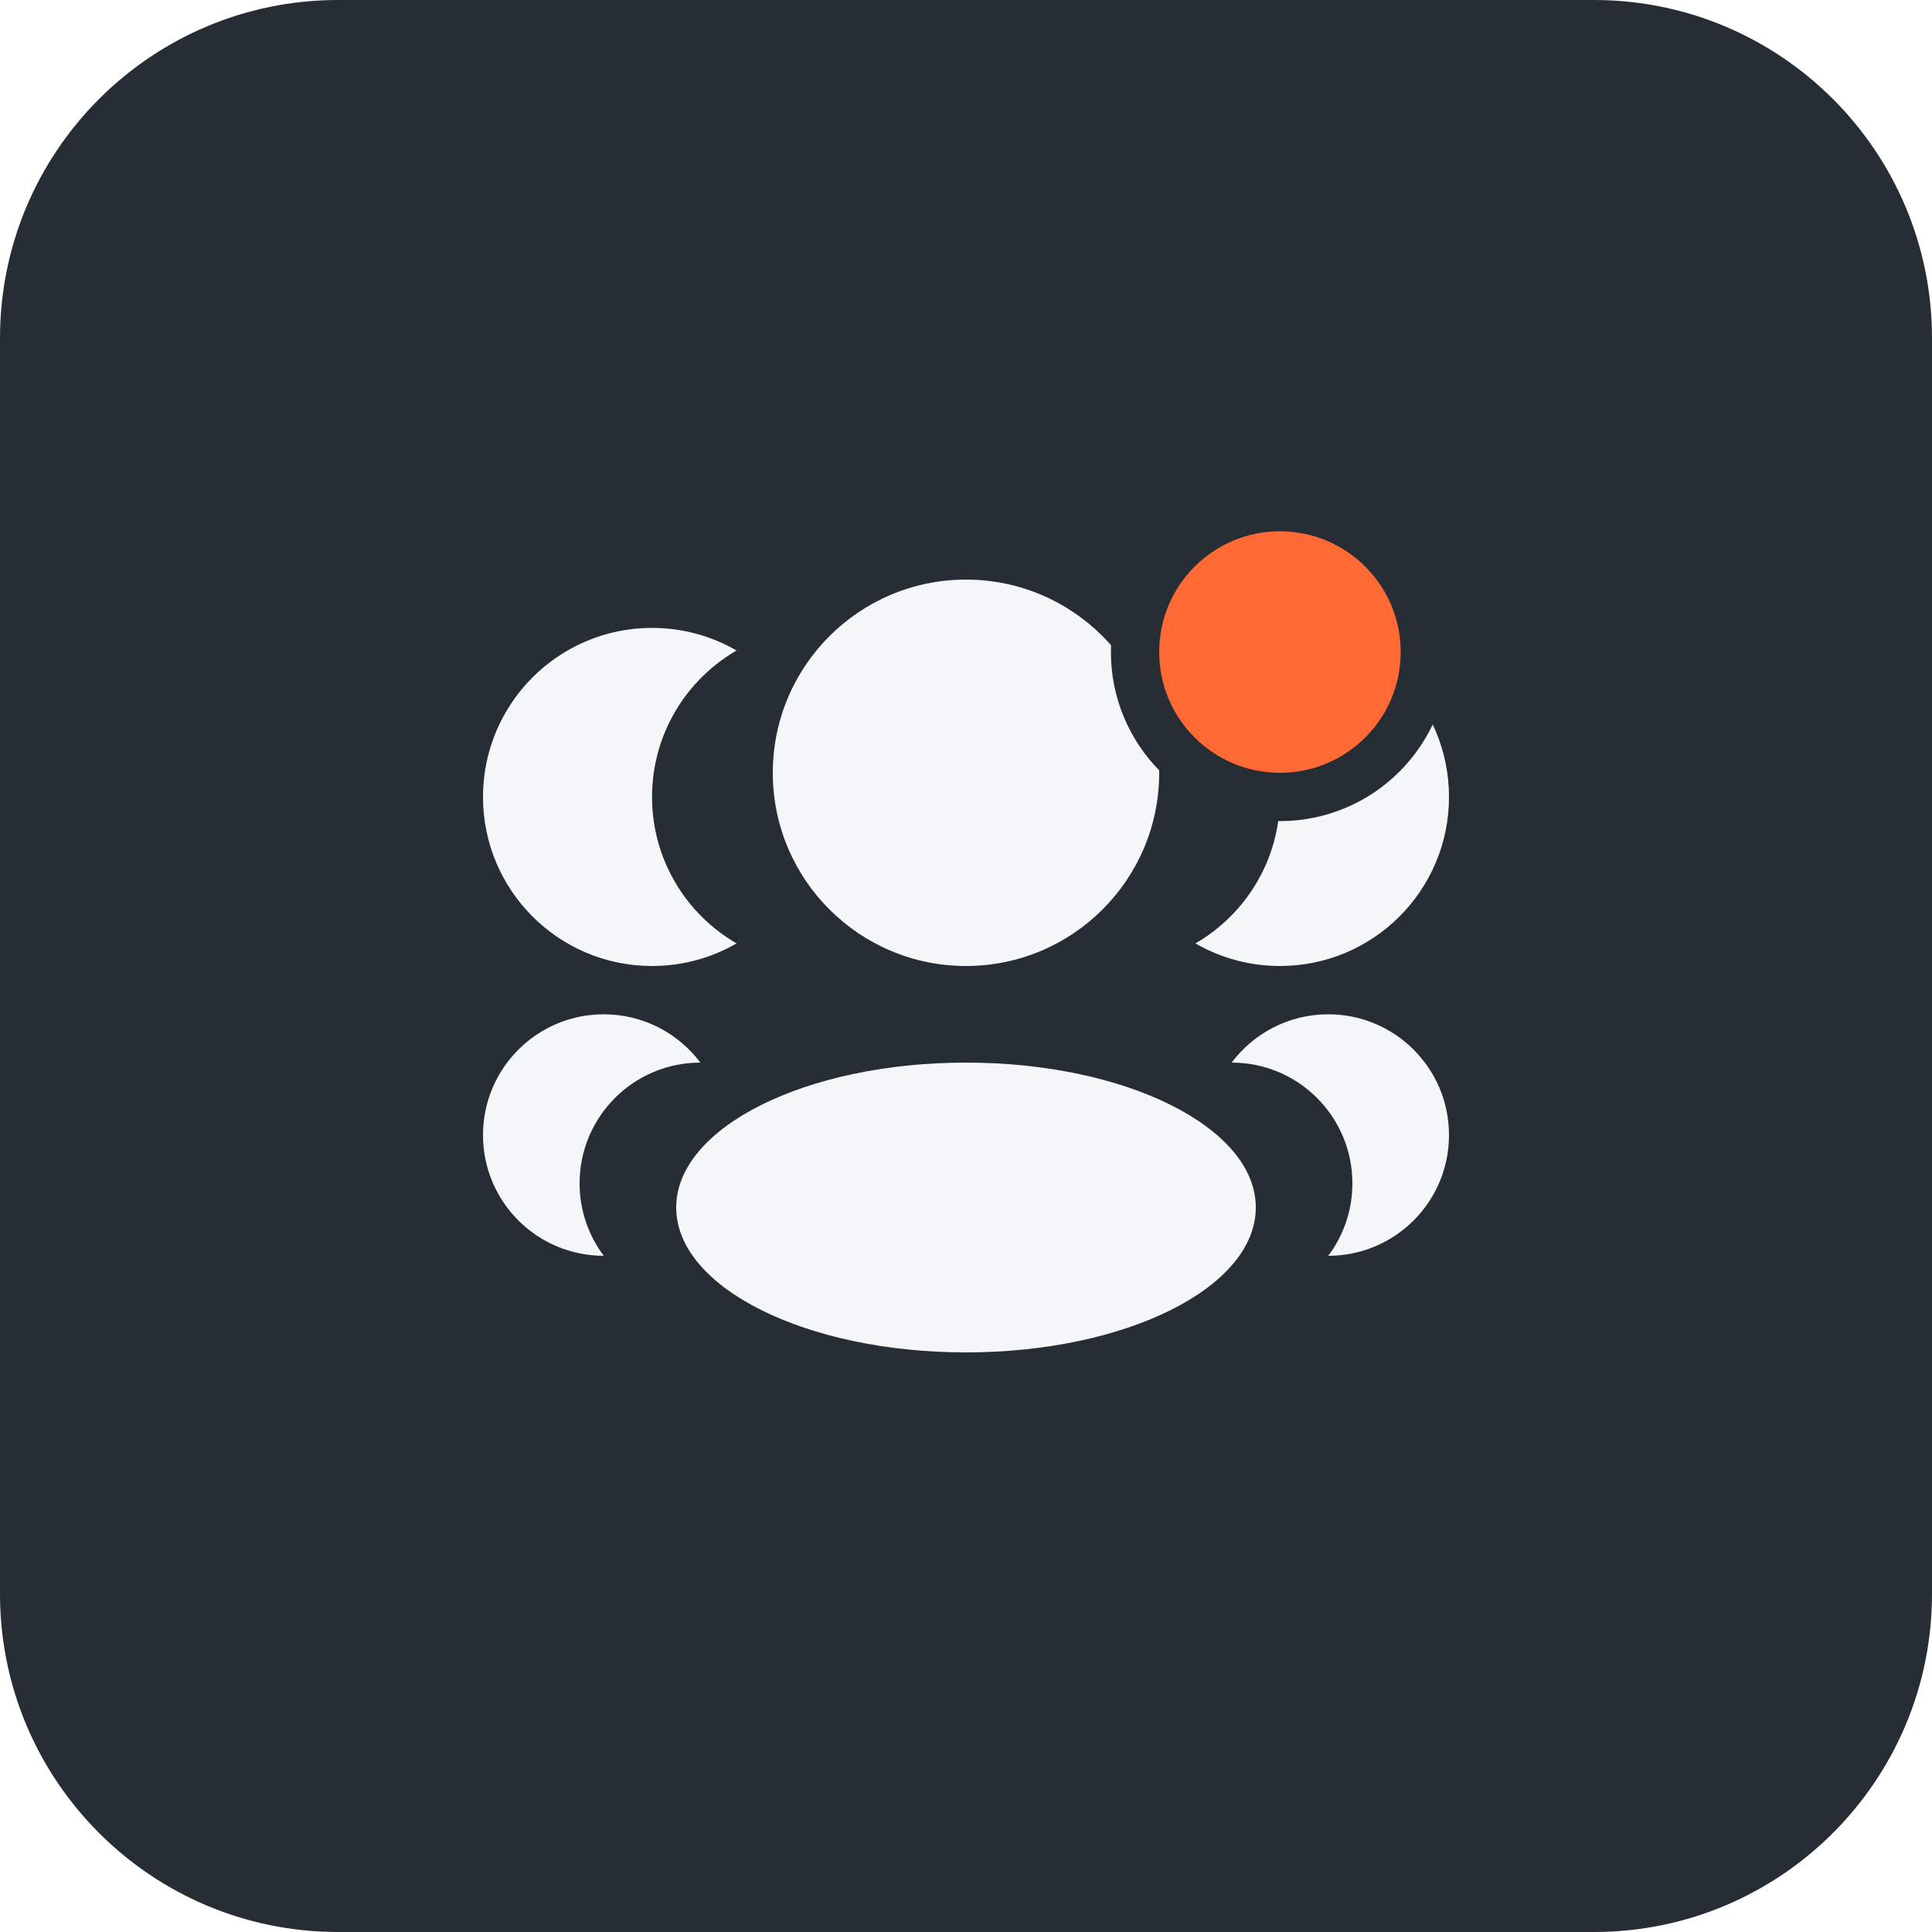
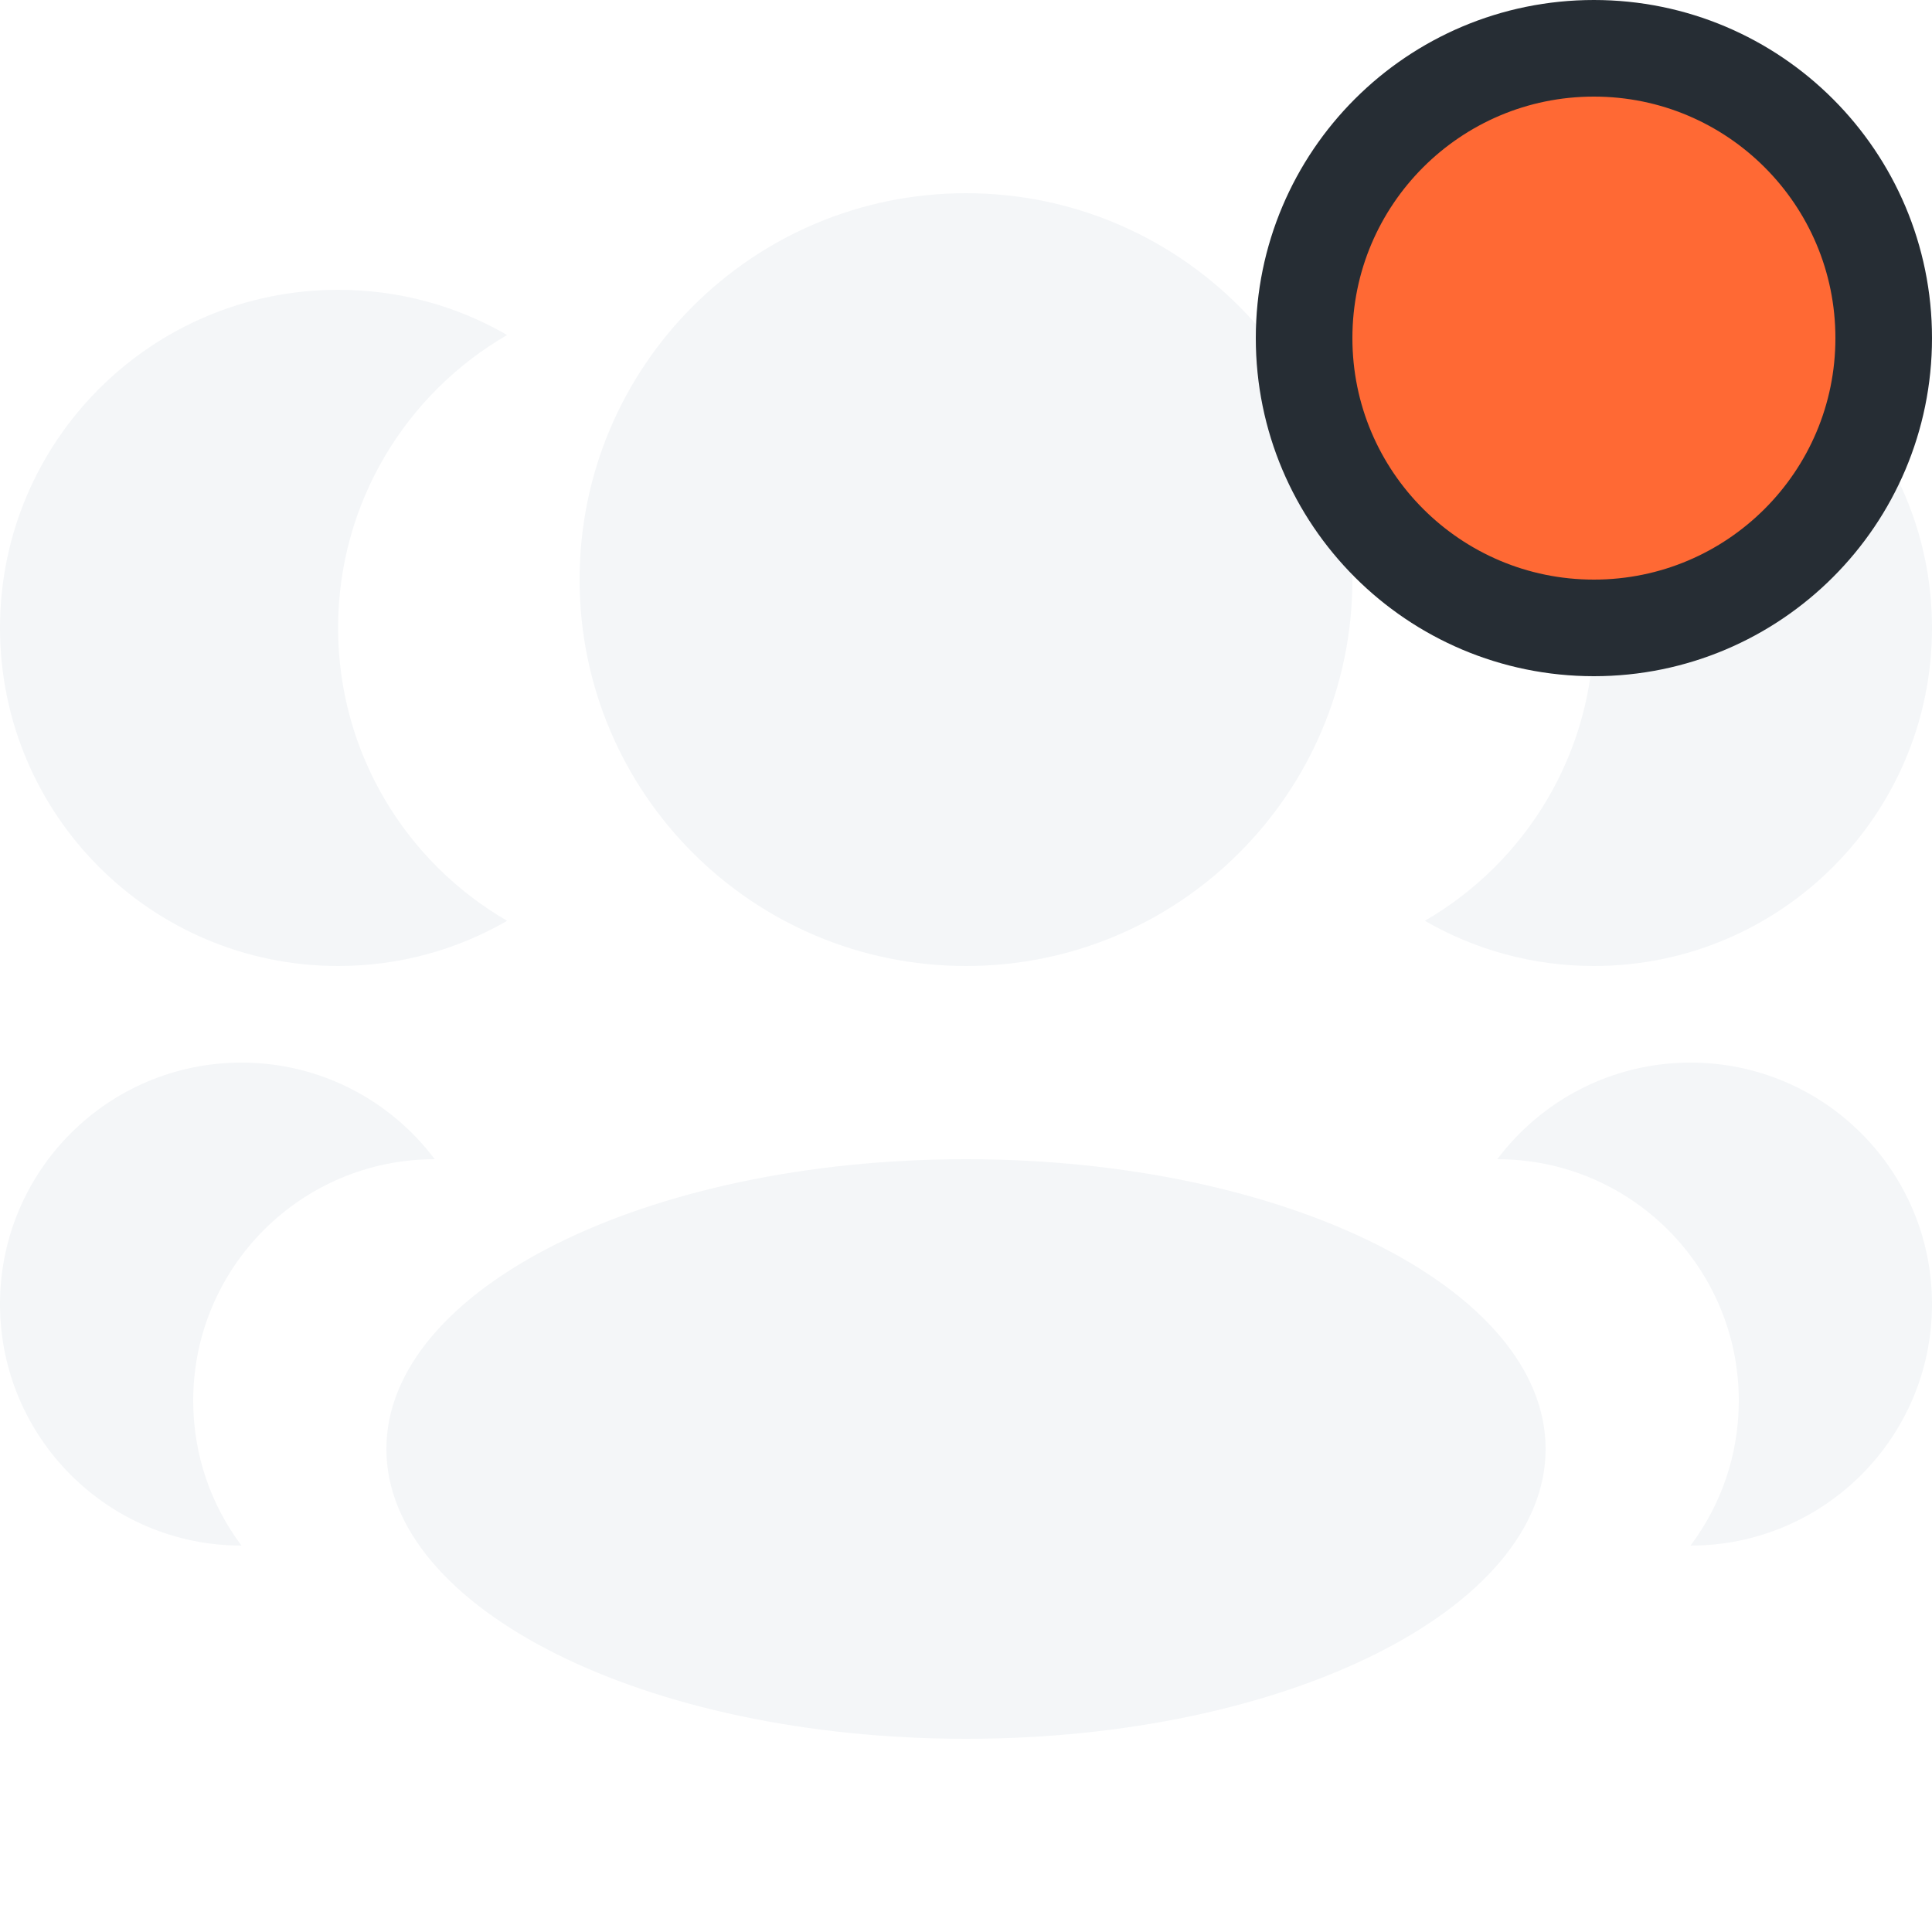
- <svg xmlns="http://www.w3.org/2000/svg" width="40" height="40" viewBox="0 0 40 40" fill="none">
-   <rect width="40" height="40" rx="7" fill="#262D34" />
-   <ellipse cx="20" cy="25" rx="6" ry="3" fill="#F4F6F8" />
-   <circle cx="20" cy="16" r="4" fill="#F4F6F8" />
-   <path fill-rule="evenodd" clip-rule="evenodd" d="M15.25 13.468C14.204 14.073 13.5 15.204 13.5 16.5C13.5 17.796 14.204 18.927 15.25 19.532C14.735 19.83 14.137 20 13.5 20C11.567 20 10 18.433 10 16.5C10 14.567 11.567 13 13.5 13C14.137 13 14.735 13.17 15.25 13.468Z" fill="#F4F6F8" />
-   <path fill-rule="evenodd" clip-rule="evenodd" d="M24.75 13.468C25.796 14.073 26.5 15.204 26.5 16.5C26.5 17.796 25.796 18.927 24.75 19.532C25.265 19.83 25.863 20 26.5 20C28.433 20 30 18.433 30 16.5C30 14.567 28.433 13 26.5 13C25.863 13 25.265 13.17 24.75 13.468Z" fill="#F4F6F8" />
-   <path fill-rule="evenodd" clip-rule="evenodd" d="M25.5 22C25.5 22 25.5 22 25.5 22C26.881 22 28 23.119 28 24.5C28 25.063 27.814 25.582 27.5 26C28.881 26 30 24.881 30 23.5C30 22.119 28.881 21 27.5 21C26.682 21 25.956 21.393 25.5 22Z" fill="#F4F6F8" />
-   <path fill-rule="evenodd" clip-rule="evenodd" d="M14.5 22C14.5 22 14.5 22 14.5 22C13.119 22 12 23.119 12 24.5C12 25.063 12.186 25.582 12.5 26C11.119 26 10 24.881 10 23.5C10 22.119 11.119 21 12.5 21C13.318 21 14.044 21.393 14.5 22Z" fill="#F4F6F8" />
-   <circle cx="26.5" cy="13.5" r="3" fill="#FF6934" stroke="#262D34" />
+ <svg xmlns="http://www.w3.org/2000/svg" width="20" height="20" viewBox="0 0 20 20" fill="none">
+   <ellipse cx="10" cy="15" rx="6" ry="3" fill="#F4F6F8" />
+   <circle cx="10" cy="6" r="4" fill="#F4F6F8" />
+   <path fill-rule="evenodd" clip-rule="evenodd" d="M5.25 3.468C4.204 4.073 3.5 5.205 3.5 6.5C3.5 7.795 4.204 8.927 5.25 9.532C4.735 9.83 4.138 10 3.5 10C1.567 10 0 8.433 0 6.5C0 4.567 1.567 3 3.5 3C4.138 3 4.735 3.17 5.25 3.468Z" fill="#F4F6F8" />
+   <path fill-rule="evenodd" clip-rule="evenodd" d="M14.75 3.468C15.796 4.073 16.5 5.205 16.5 6.5C16.5 7.795 15.796 8.927 14.75 9.532C15.265 9.83 15.863 10 16.5 10C18.433 10 20 8.433 20 6.5C20 4.567 18.433 3 16.5 3C15.863 3 15.265 3.17 14.75 3.468Z" fill="#F4F6F8" />
+   <path fill-rule="evenodd" clip-rule="evenodd" d="M15.5 12C15.5 12 15.5 12 15.5 12C16.881 12 18 13.119 18 14.5C18 15.063 17.814 15.582 17.5 16C18.881 16 20 14.881 20 13.5C20 12.119 18.881 11 17.5 11C16.682 11 15.956 11.393 15.5 12Z" fill="#F4F6F8" />
+   <path fill-rule="evenodd" clip-rule="evenodd" d="M4.5 12C4.5 12 4.5 12 4.5 12C3.119 12 2 13.119 2 14.5C2 15.063 2.186 15.582 2.5 16C1.119 16 0 14.881 0 13.5C0 12.119 1.119 11 2.5 11C3.318 11 4.044 11.393 4.5 12Z" fill="#F4F6F8" />
+   <circle cx="16.5" cy="3.5" r="3" fill="#FF6934" stroke="#262D34" />
</svg>
